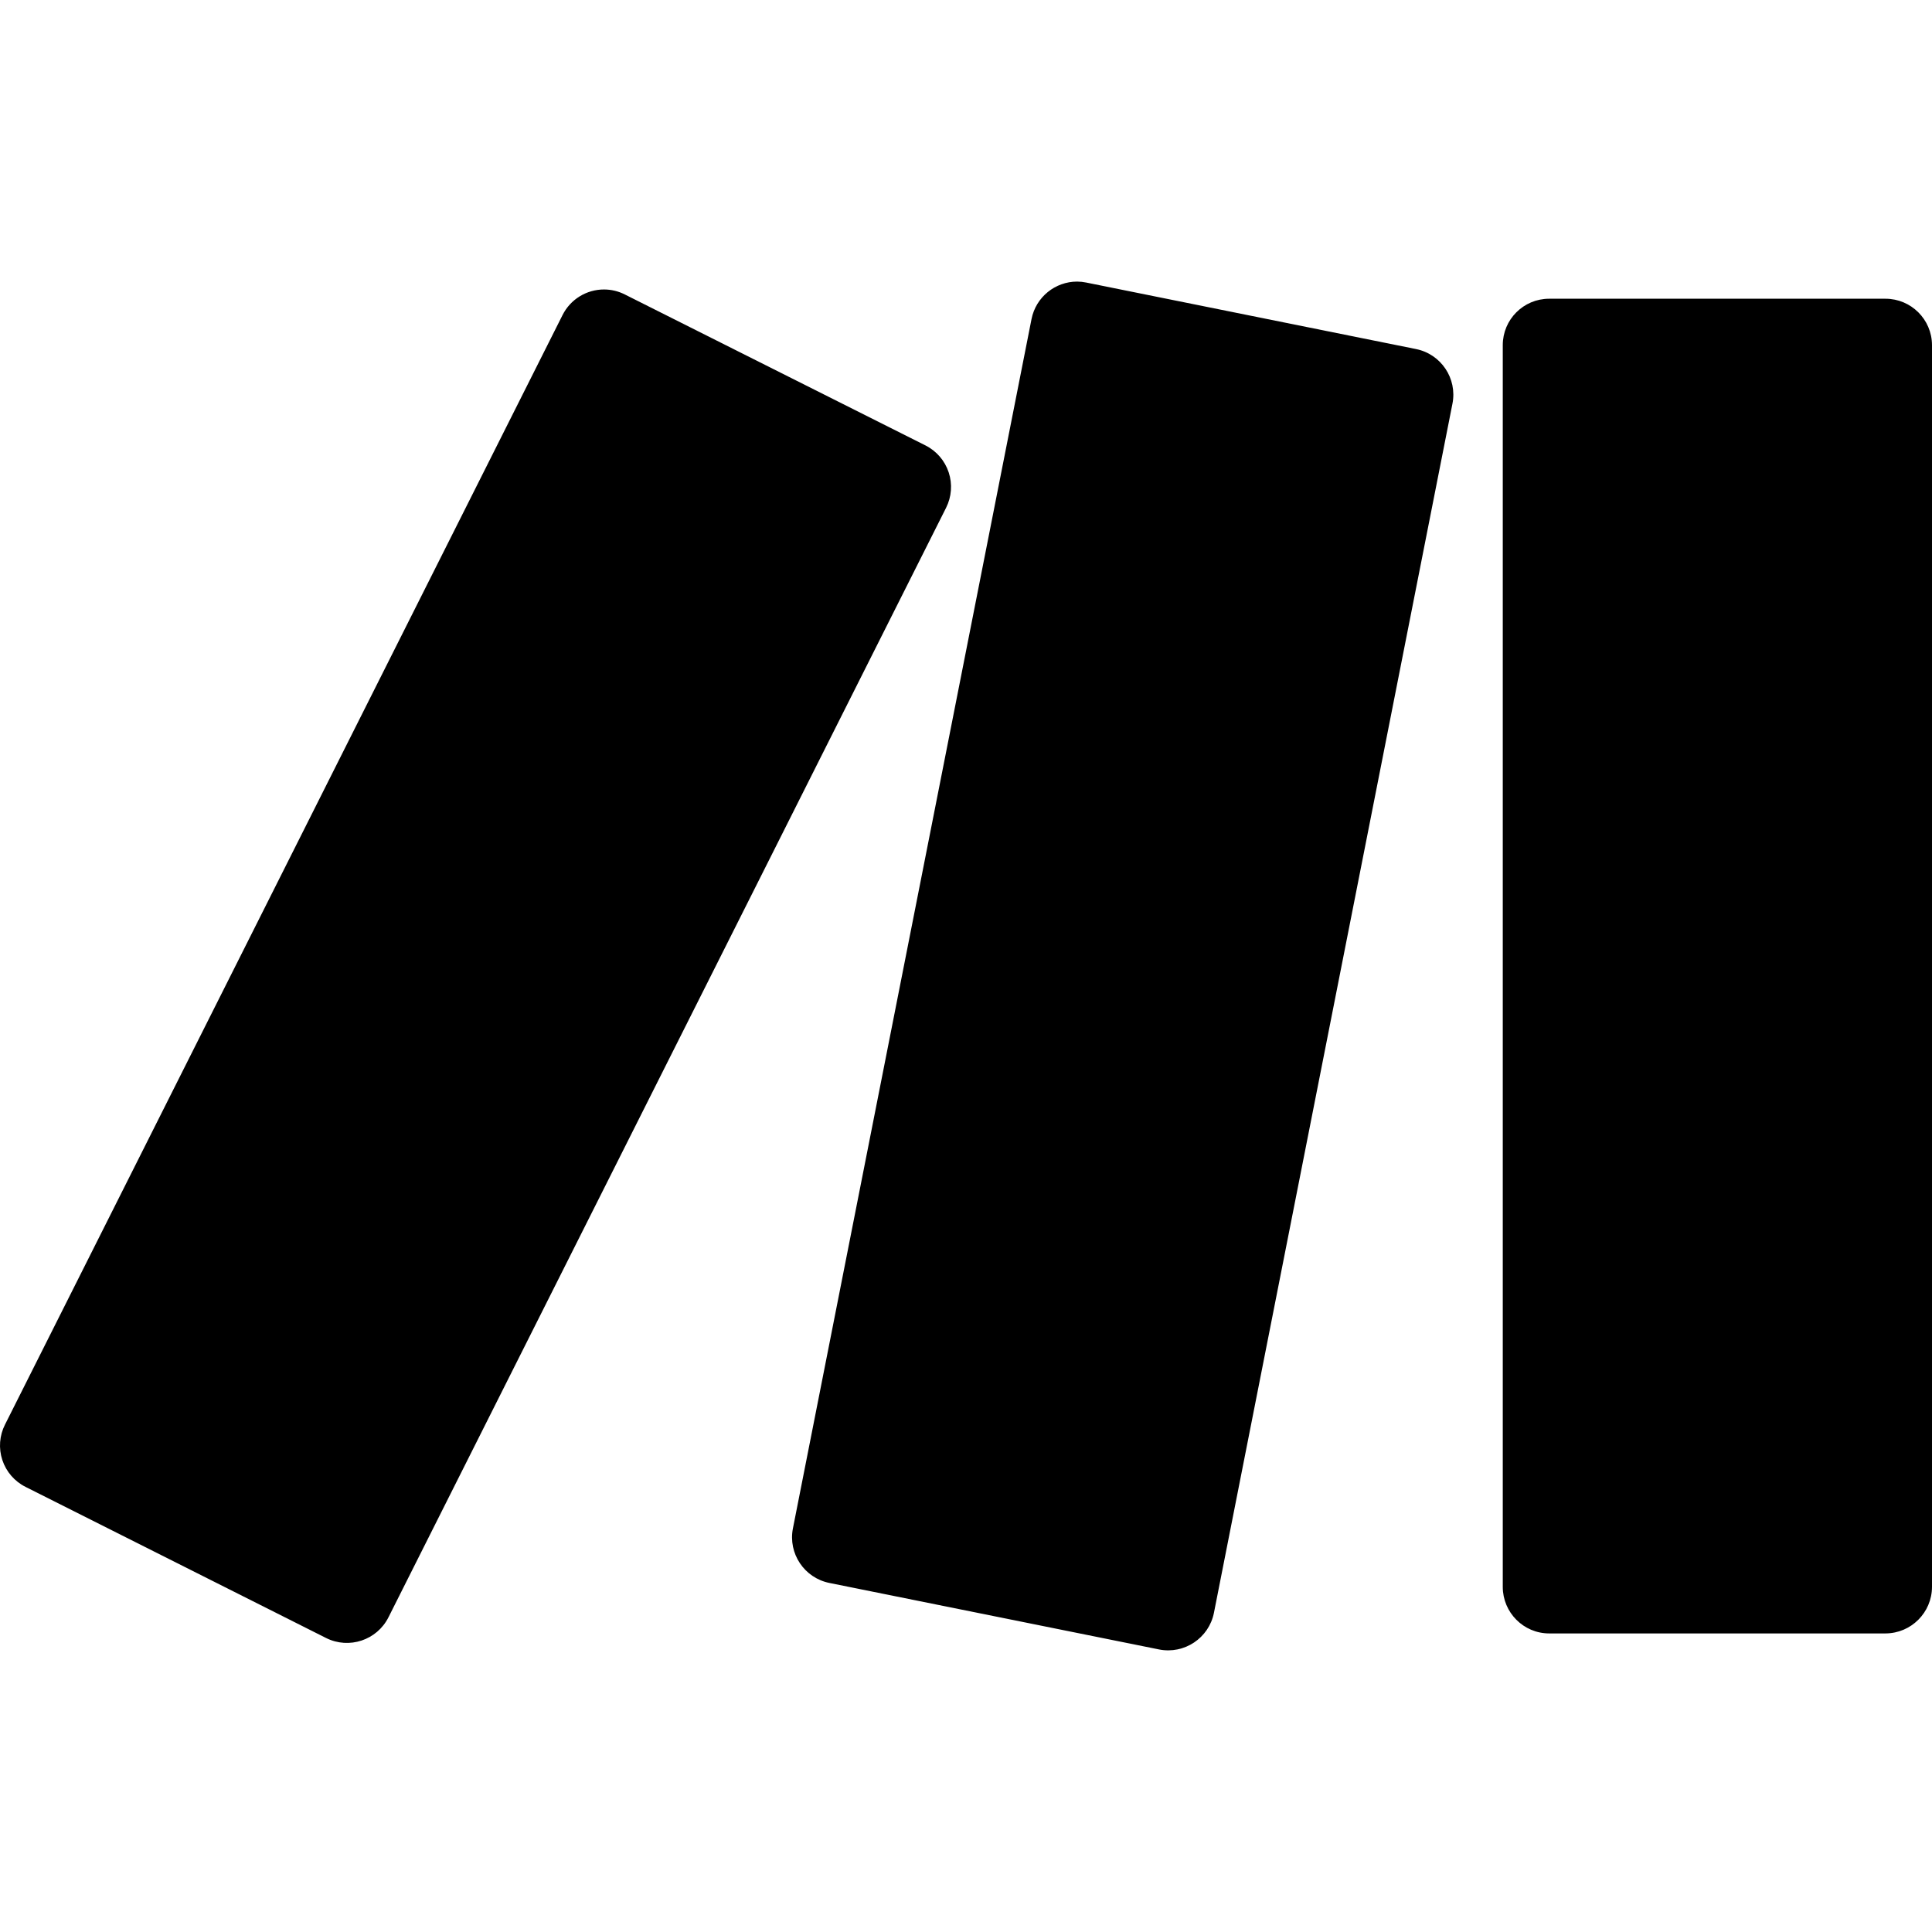
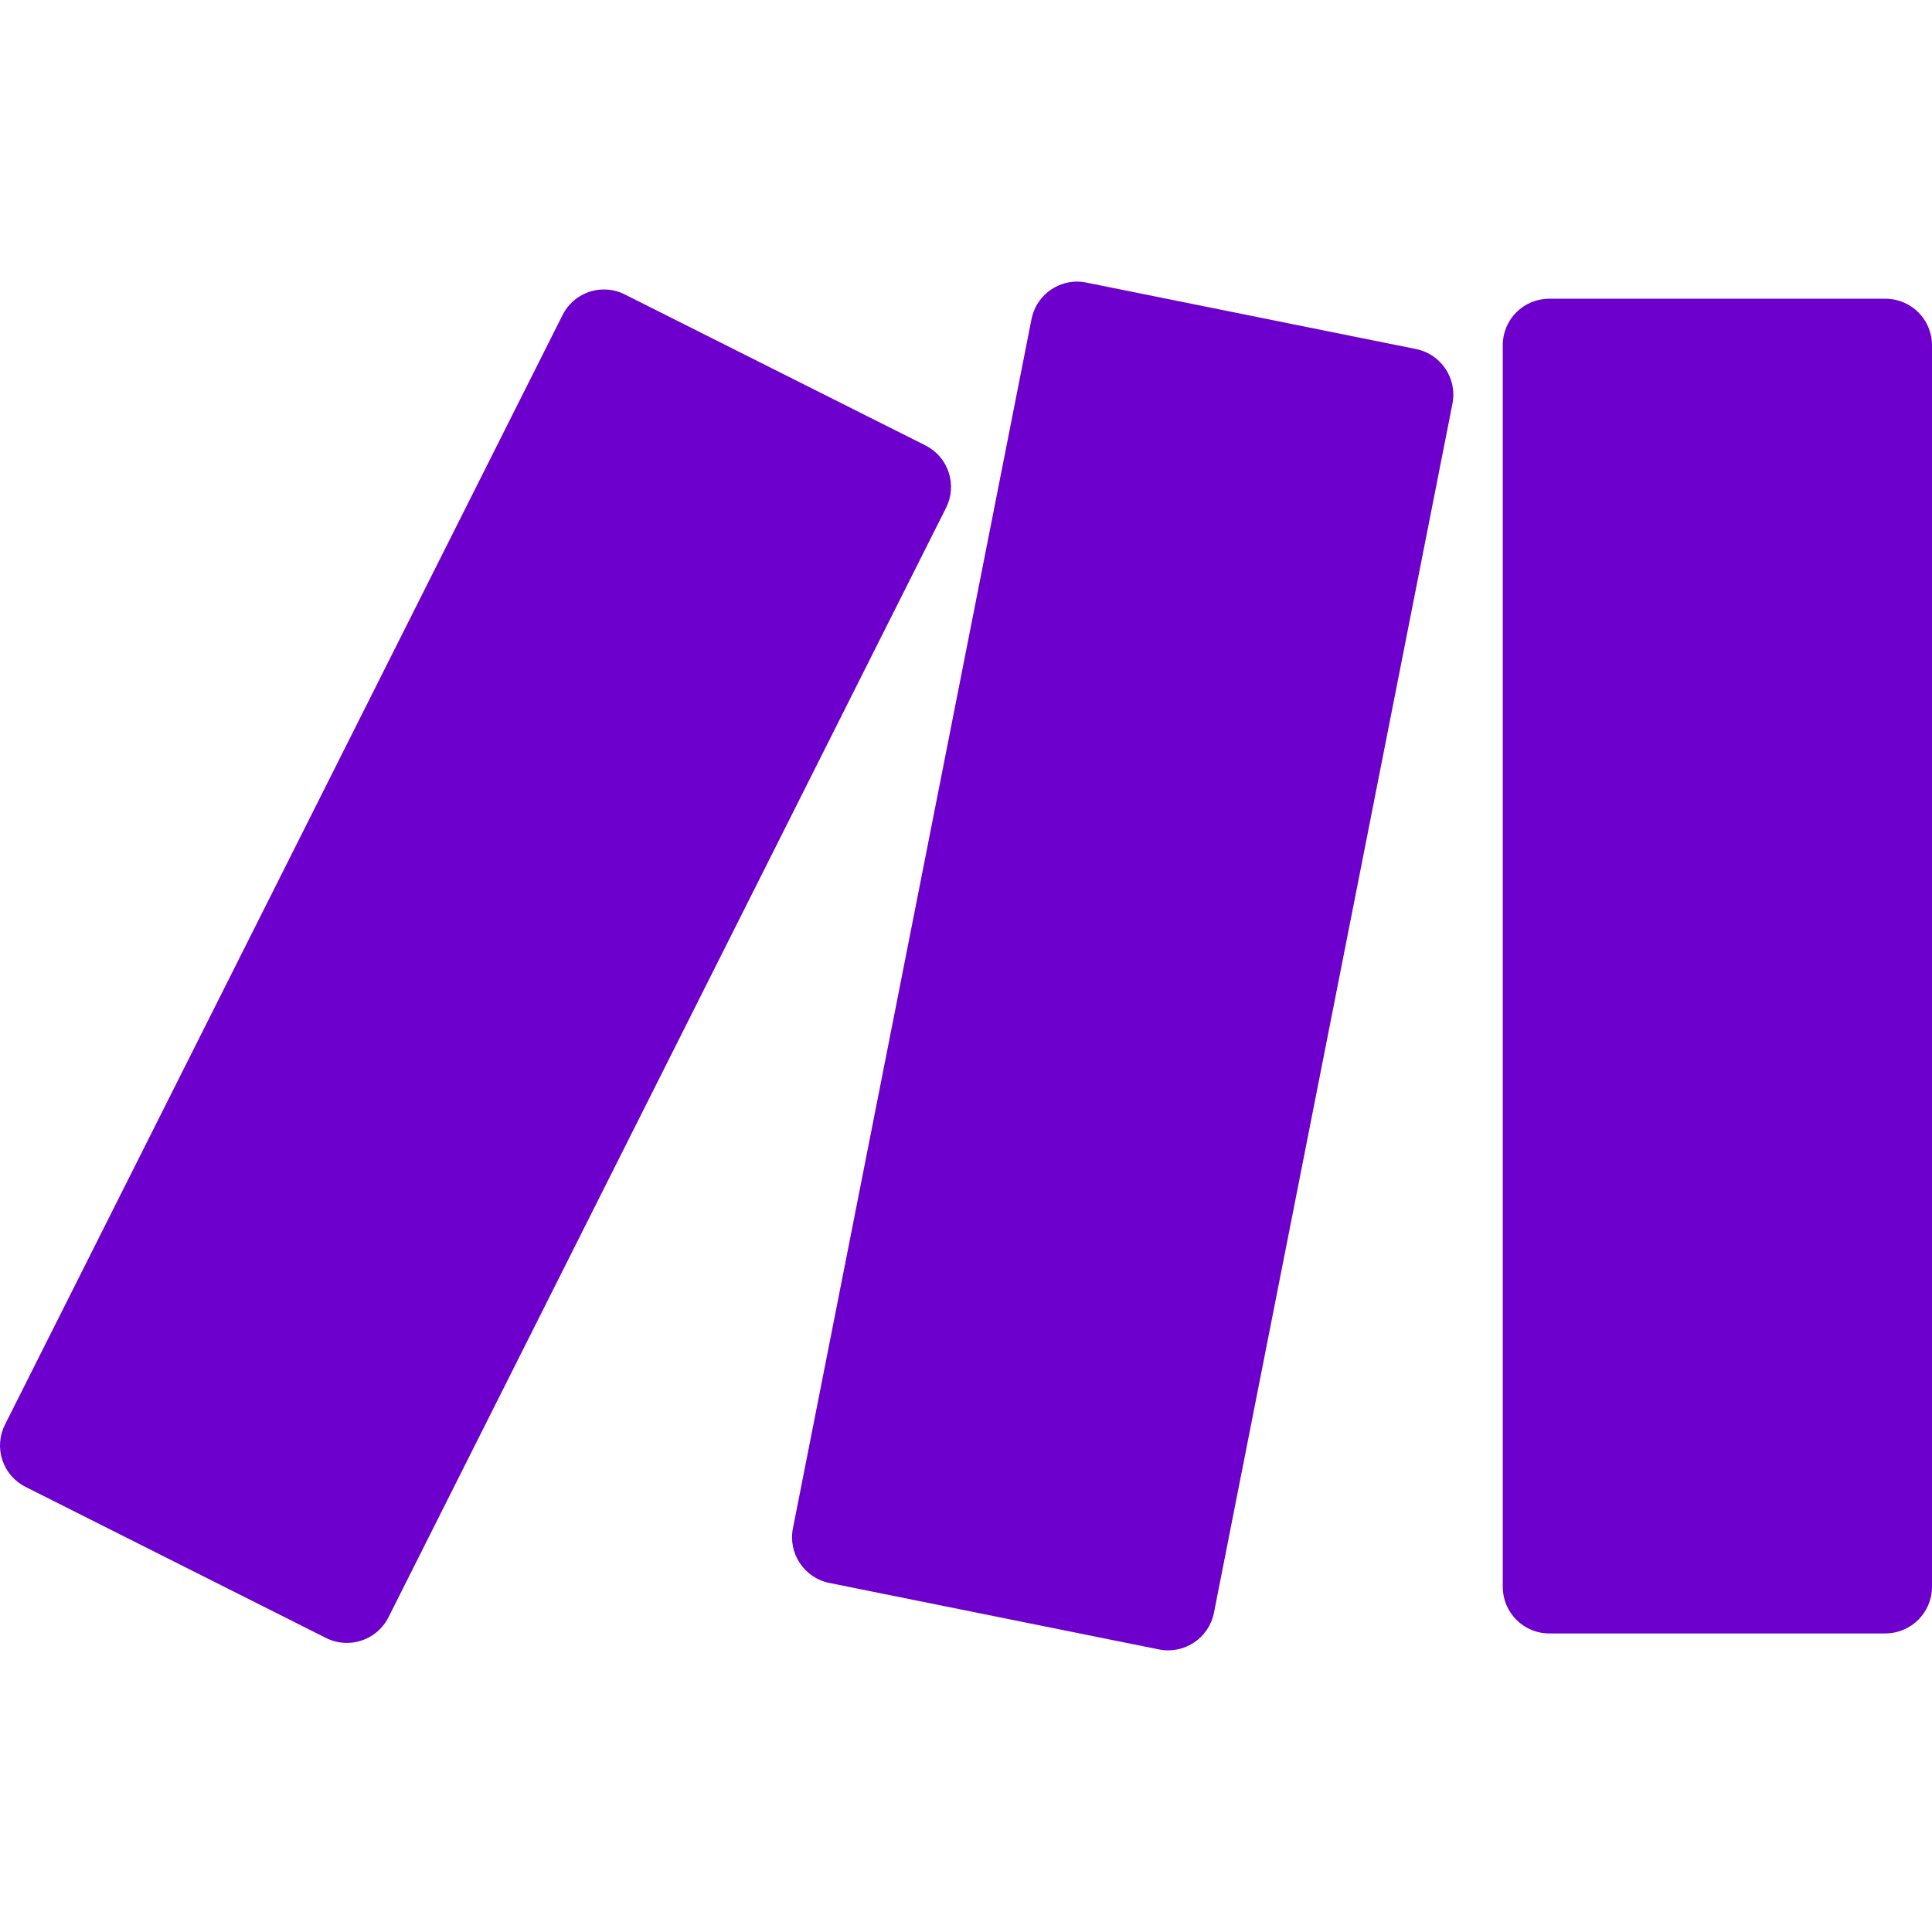
<svg xmlns="http://www.w3.org/2000/svg" role="img" viewBox="0 0 24 24">
-   <path d="M13.38 3.498c-.27 0-.511.19-.566.465L9.85 18.986a.578.578 0 0 0 .453.678l4.095.826a.58.58 0 0 0 .682-.455l2.963-15.021a.578.578 0 0 0-.453-.678l-4.096-.826a.589.589 0 0 0-.113-.012zm-5.876.098a.576.576 0 0 0-.516.318L.062 17.697a.575.575 0 0 0 .256.774l3.733 1.877a.578.578 0 0 0 .775-.258l6.926-13.781a.577.577 0 0 0-.256-.776L7.762 3.658a.571.571 0 0 0-.258-.062zm11.74.115a.576.576 0 0 0-.576.576v15.426c0 .318.258.578.576.578h4.178a.58.58 0 0 0 .578-.578V4.287a.578.578 0 0 0-.578-.576Z" />
+   <path fill="#6D00CC" d="M13.38 3.498c-.27 0-.511.19-.566.465L9.85 18.986a.578.578 0 0 0 .453.678l4.095.826a.58.58 0 0 0 .682-.455l2.963-15.021a.578.578 0 0 0-.453-.678l-4.096-.826a.589.589 0 0 0-.113-.012zm-5.876.098a.576.576 0 0 0-.516.318L.062 17.697a.575.575 0 0 0 .256.774l3.733 1.877a.578.578 0 0 0 .775-.258l6.926-13.781a.577.577 0 0 0-.256-.776L7.762 3.658a.571.571 0 0 0-.258-.062zm11.74.115a.576.576 0 0 0-.576.576v15.426c0 .318.258.578.576.578h4.178a.58.58 0 0 0 .578-.578V4.287a.578.578 0 0 0-.578-.576Z" />
</svg>
